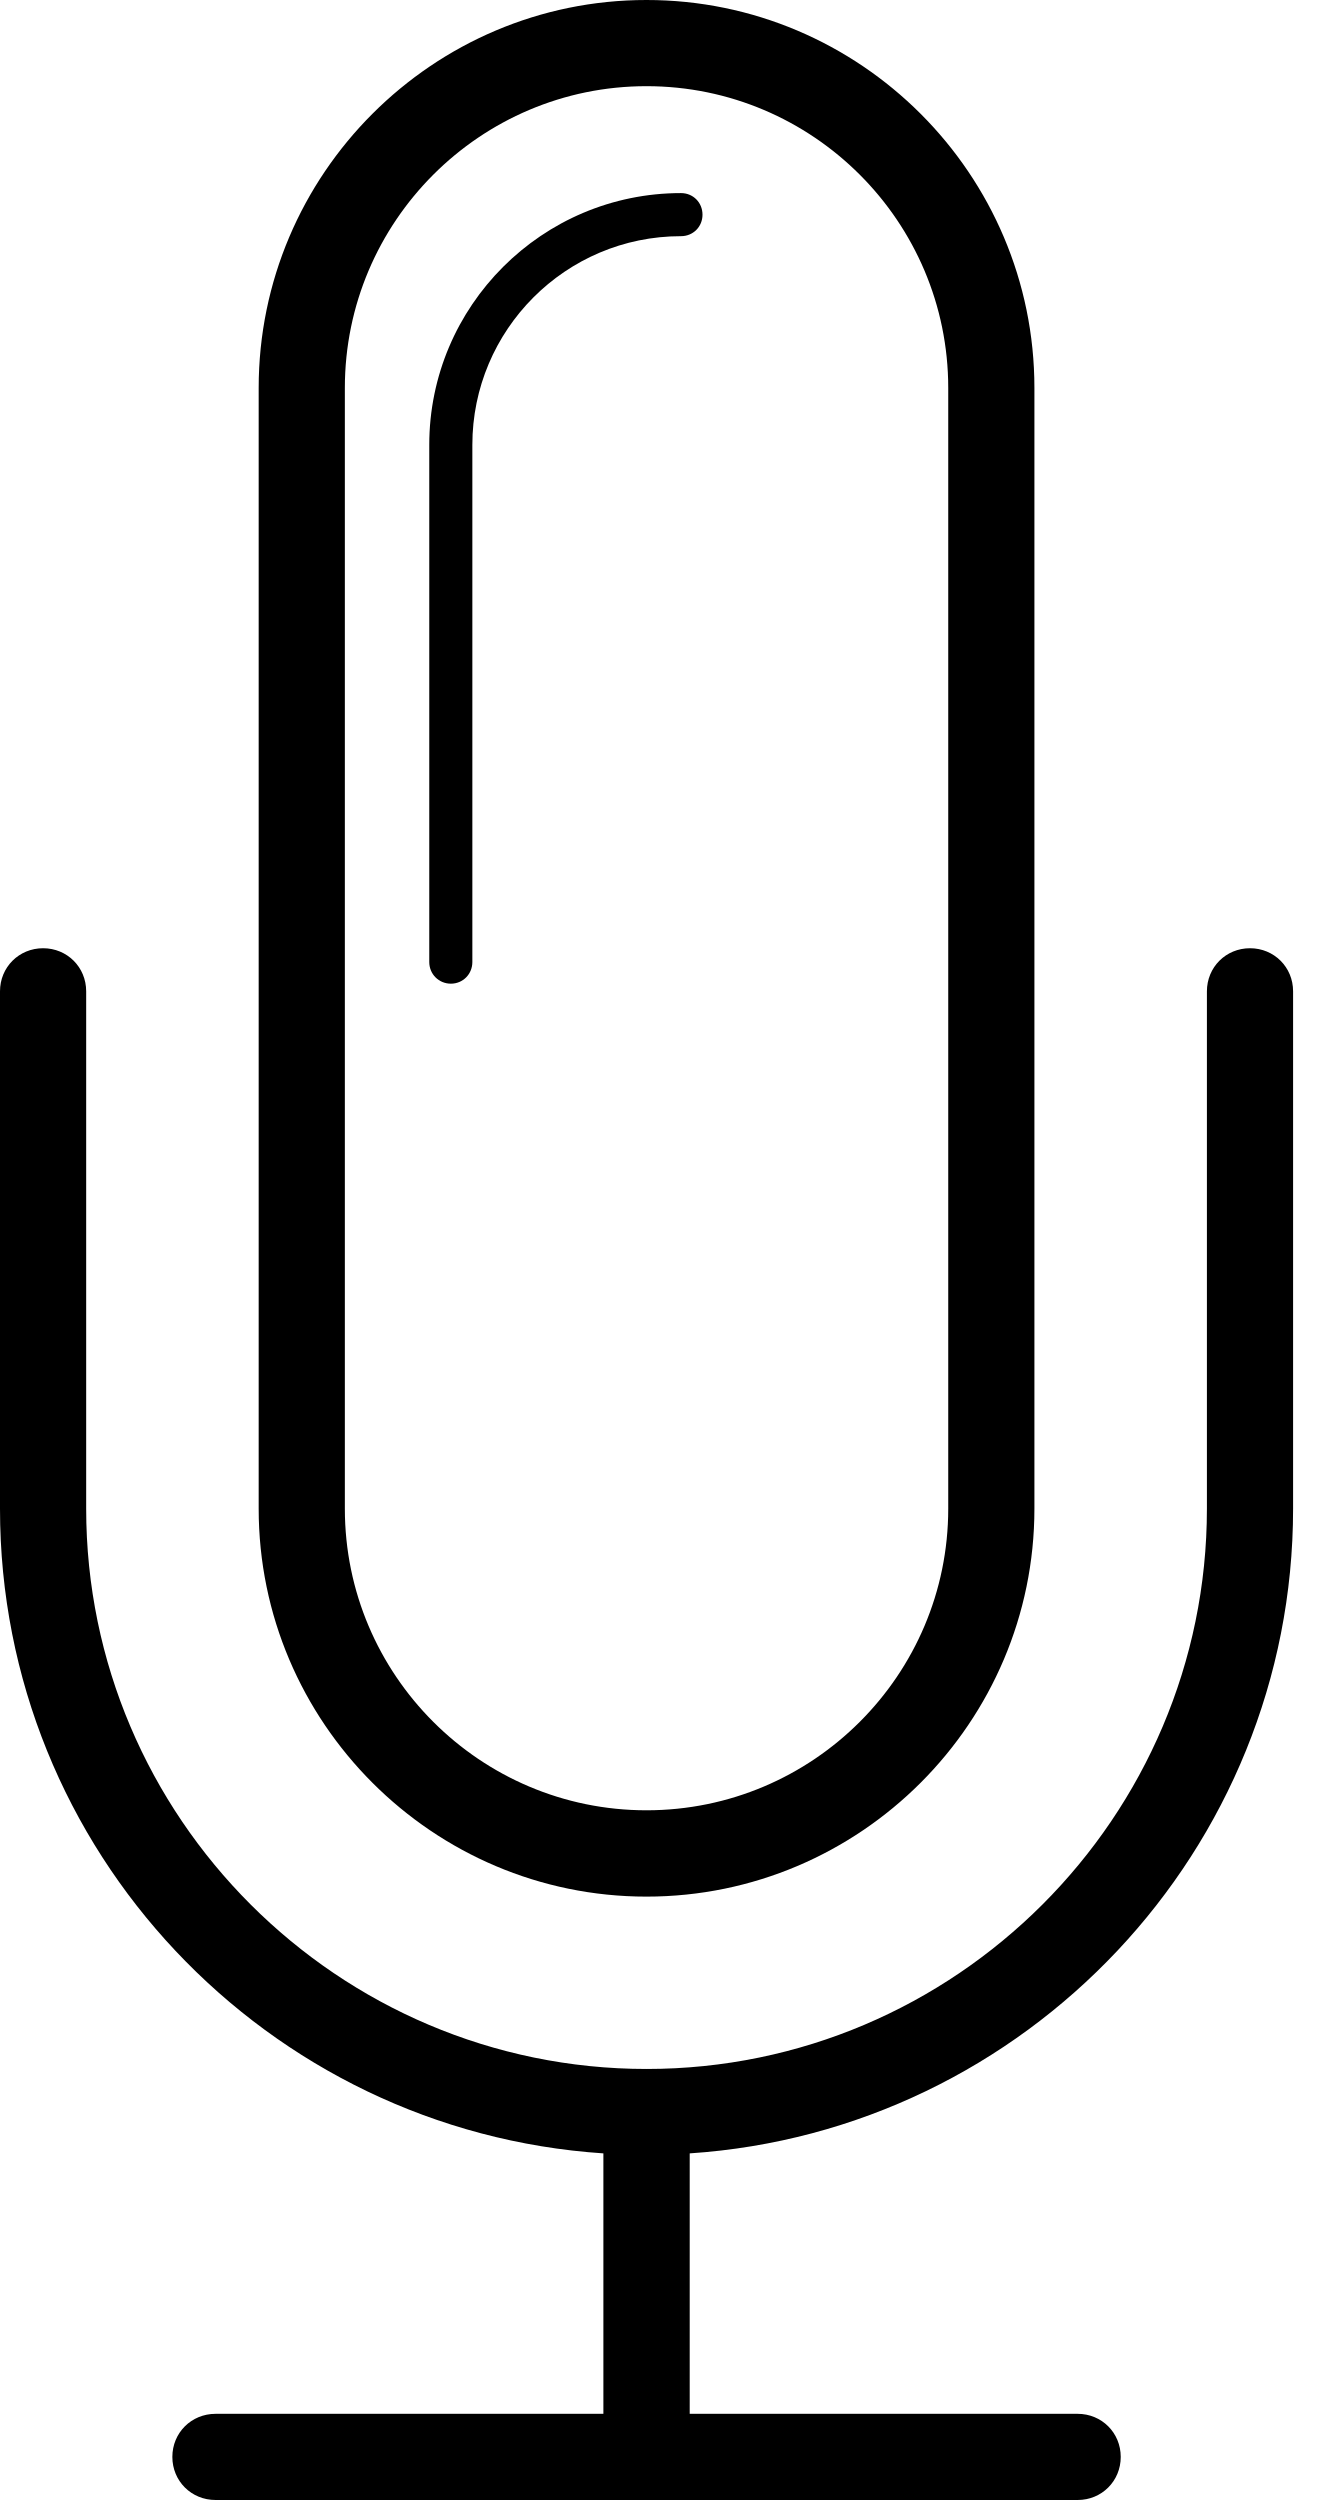
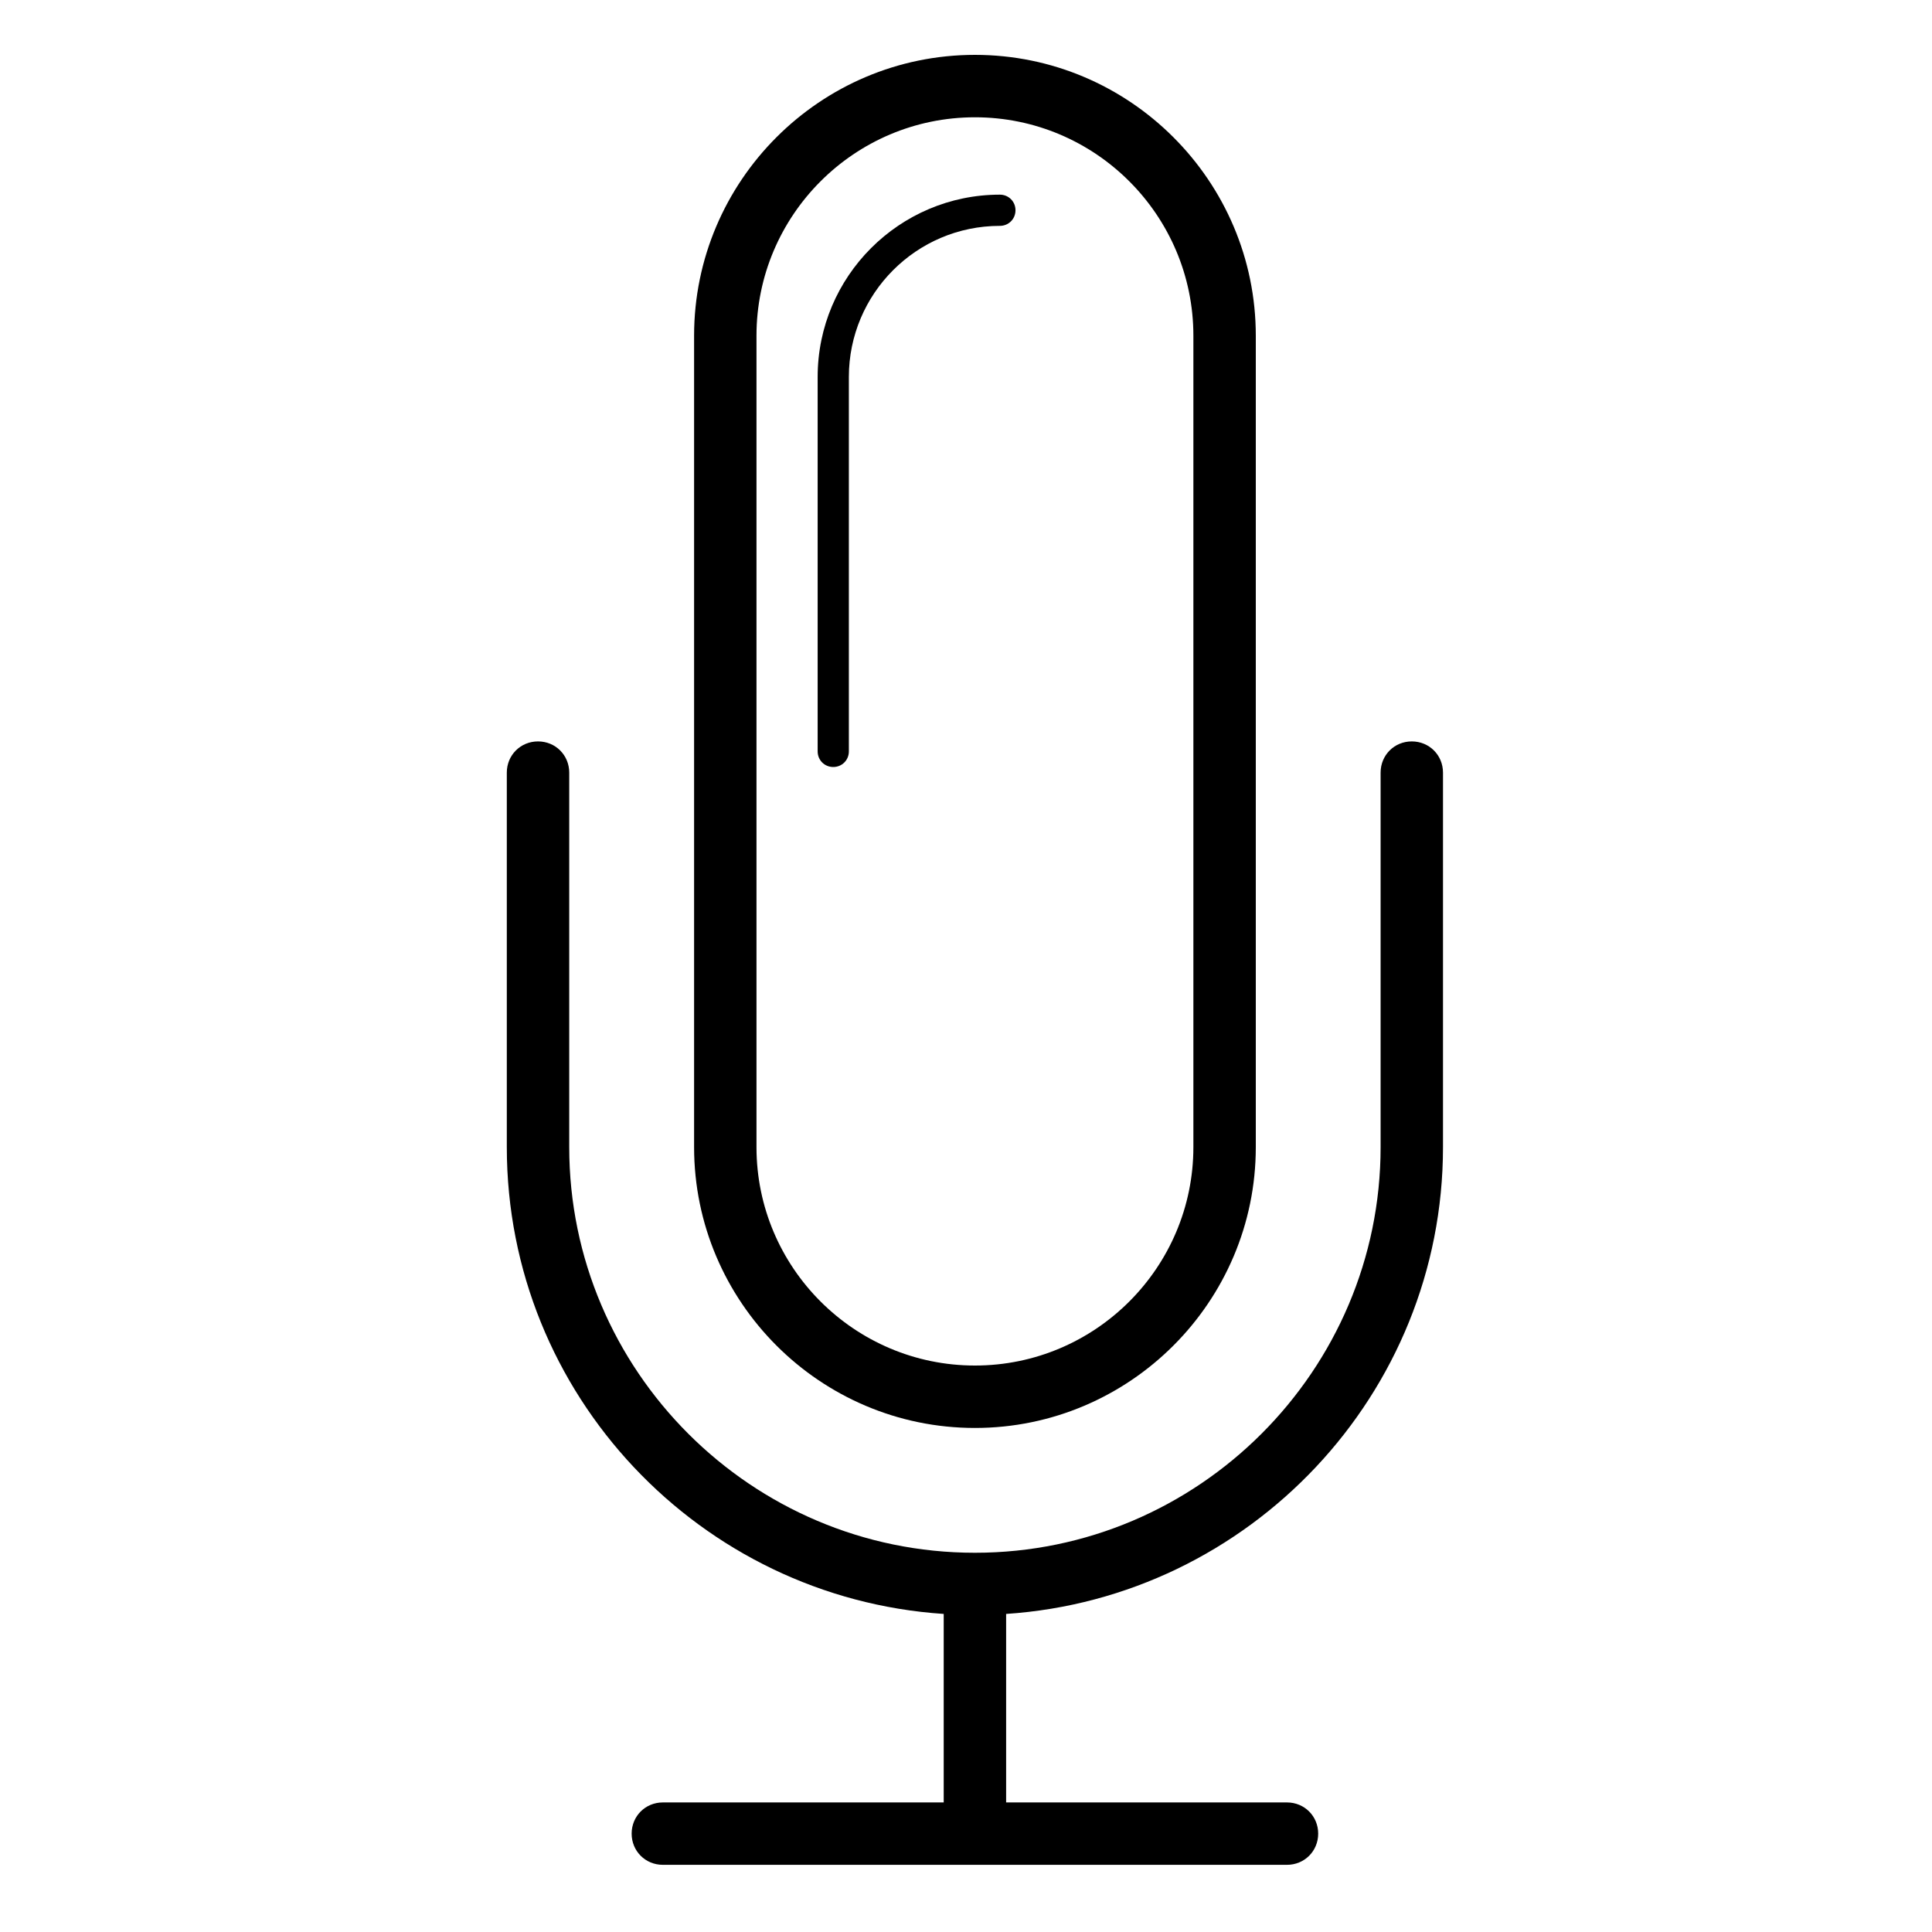
- <svg xmlns="http://www.w3.org/2000/svg" width="9" height="17" viewBox="0 0 9 17" fill="none">
-   <path d="M8.793 10.259V6.741C8.793 6.577 8.664 6.448 8.5 6.448C8.336 6.448 8.207 6.577 8.207 6.741V10.259C8.207 12.357 6.495 14.069 4.397 14.069C2.298 14.069 0.586 12.357 0.586 10.259V6.741C0.586 6.577 0.457 6.448 0.293 6.448C0.129 6.448 0 6.577 0 6.741V10.259C0 12.586 1.817 14.491 4.103 14.643V16.414H1.466C1.301 16.414 1.172 16.543 1.172 16.707C1.172 16.871 1.301 17 1.466 17H7.328C7.492 17 7.621 16.871 7.621 16.707C7.621 16.543 7.492 16.414 7.328 16.414H4.69V14.643C6.976 14.491 8.793 12.58 8.793 10.259Z" fill="black" />
-   <path d="M4.396 12.897C5.85 12.897 7.034 11.712 7.034 10.259V2.638C7.034 1.184 5.85 0 4.396 0C2.943 0 1.759 1.184 1.759 2.638V10.259C1.759 11.712 2.943 12.897 4.396 12.897ZM2.345 2.638C2.345 1.507 3.265 0.586 4.396 0.586C5.528 0.586 6.448 1.507 6.448 2.638V10.259C6.448 11.39 5.528 12.31 4.396 12.31C3.265 12.31 2.345 11.39 2.345 10.259V2.638Z" fill="black" />
-   <path d="M3.066 6.689C3.148 6.689 3.212 6.624 3.212 6.542V3.025C3.212 2.245 3.845 1.606 4.631 1.606C4.713 1.606 4.777 1.542 4.777 1.46C4.777 1.377 4.713 1.313 4.631 1.313C3.687 1.313 2.919 2.081 2.919 3.025V6.542C2.919 6.624 2.984 6.689 3.066 6.689Z" fill="black" />
+ <svg xmlns="http://www.w3.org/2000/svg" width="65" height="65" viewBox="0 0 65 65" fill="none">
+   <path d="M48.548 38.593V25.994C48.548 25.406 48.086 24.944 47.498 24.944C46.91 24.944 46.449 25.406 46.449 25.994V38.593C46.449 46.11 40.317 52.241 32.8 52.241C25.282 52.241 19.151 46.11 19.151 38.593V25.994C19.151 25.406 18.689 24.944 18.101 24.944C17.513 24.944 17.051 25.406 17.051 25.994V38.593C17.051 46.929 23.561 53.753 31.75 54.299V60.641H22.301C21.713 60.641 21.251 61.102 21.251 61.691C21.251 62.278 21.713 62.74 22.301 62.74H43.299C43.887 62.74 44.349 62.278 44.349 61.691C44.349 61.102 43.887 60.641 43.299 60.641H33.85V54.299C42.039 53.753 48.548 46.908 48.548 38.593Z" fill="black" />
+   <path d="M32.801 48.042C38.008 48.042 42.25 43.8 42.25 38.593V11.295C42.25 6.088 38.008 1.846 32.801 1.846C27.593 1.846 23.352 6.088 23.352 11.295V38.593C23.352 43.8 27.593 48.042 32.801 48.042ZM25.451 11.295C25.451 7.243 28.748 3.946 32.801 3.946C36.853 3.946 40.15 7.243 40.15 11.295V38.593C40.15 42.645 36.853 45.942 32.801 45.942C28.748 45.942 25.451 42.645 25.451 38.593V11.295V11.295Z" fill="black" />
+   <path d="M28.034 25.805C28.328 25.805 28.559 25.574 28.559 25.28V12.681C28.559 9.888 30.826 7.599 33.64 7.599C33.934 7.599 34.165 7.368 34.165 7.074C34.165 6.78 33.934 6.549 33.64 6.549C30.259 6.549 27.509 9.3 27.509 12.681V25.28C27.509 25.574 27.74 25.805 28.034 25.805Z" fill="black" />
</svg>
